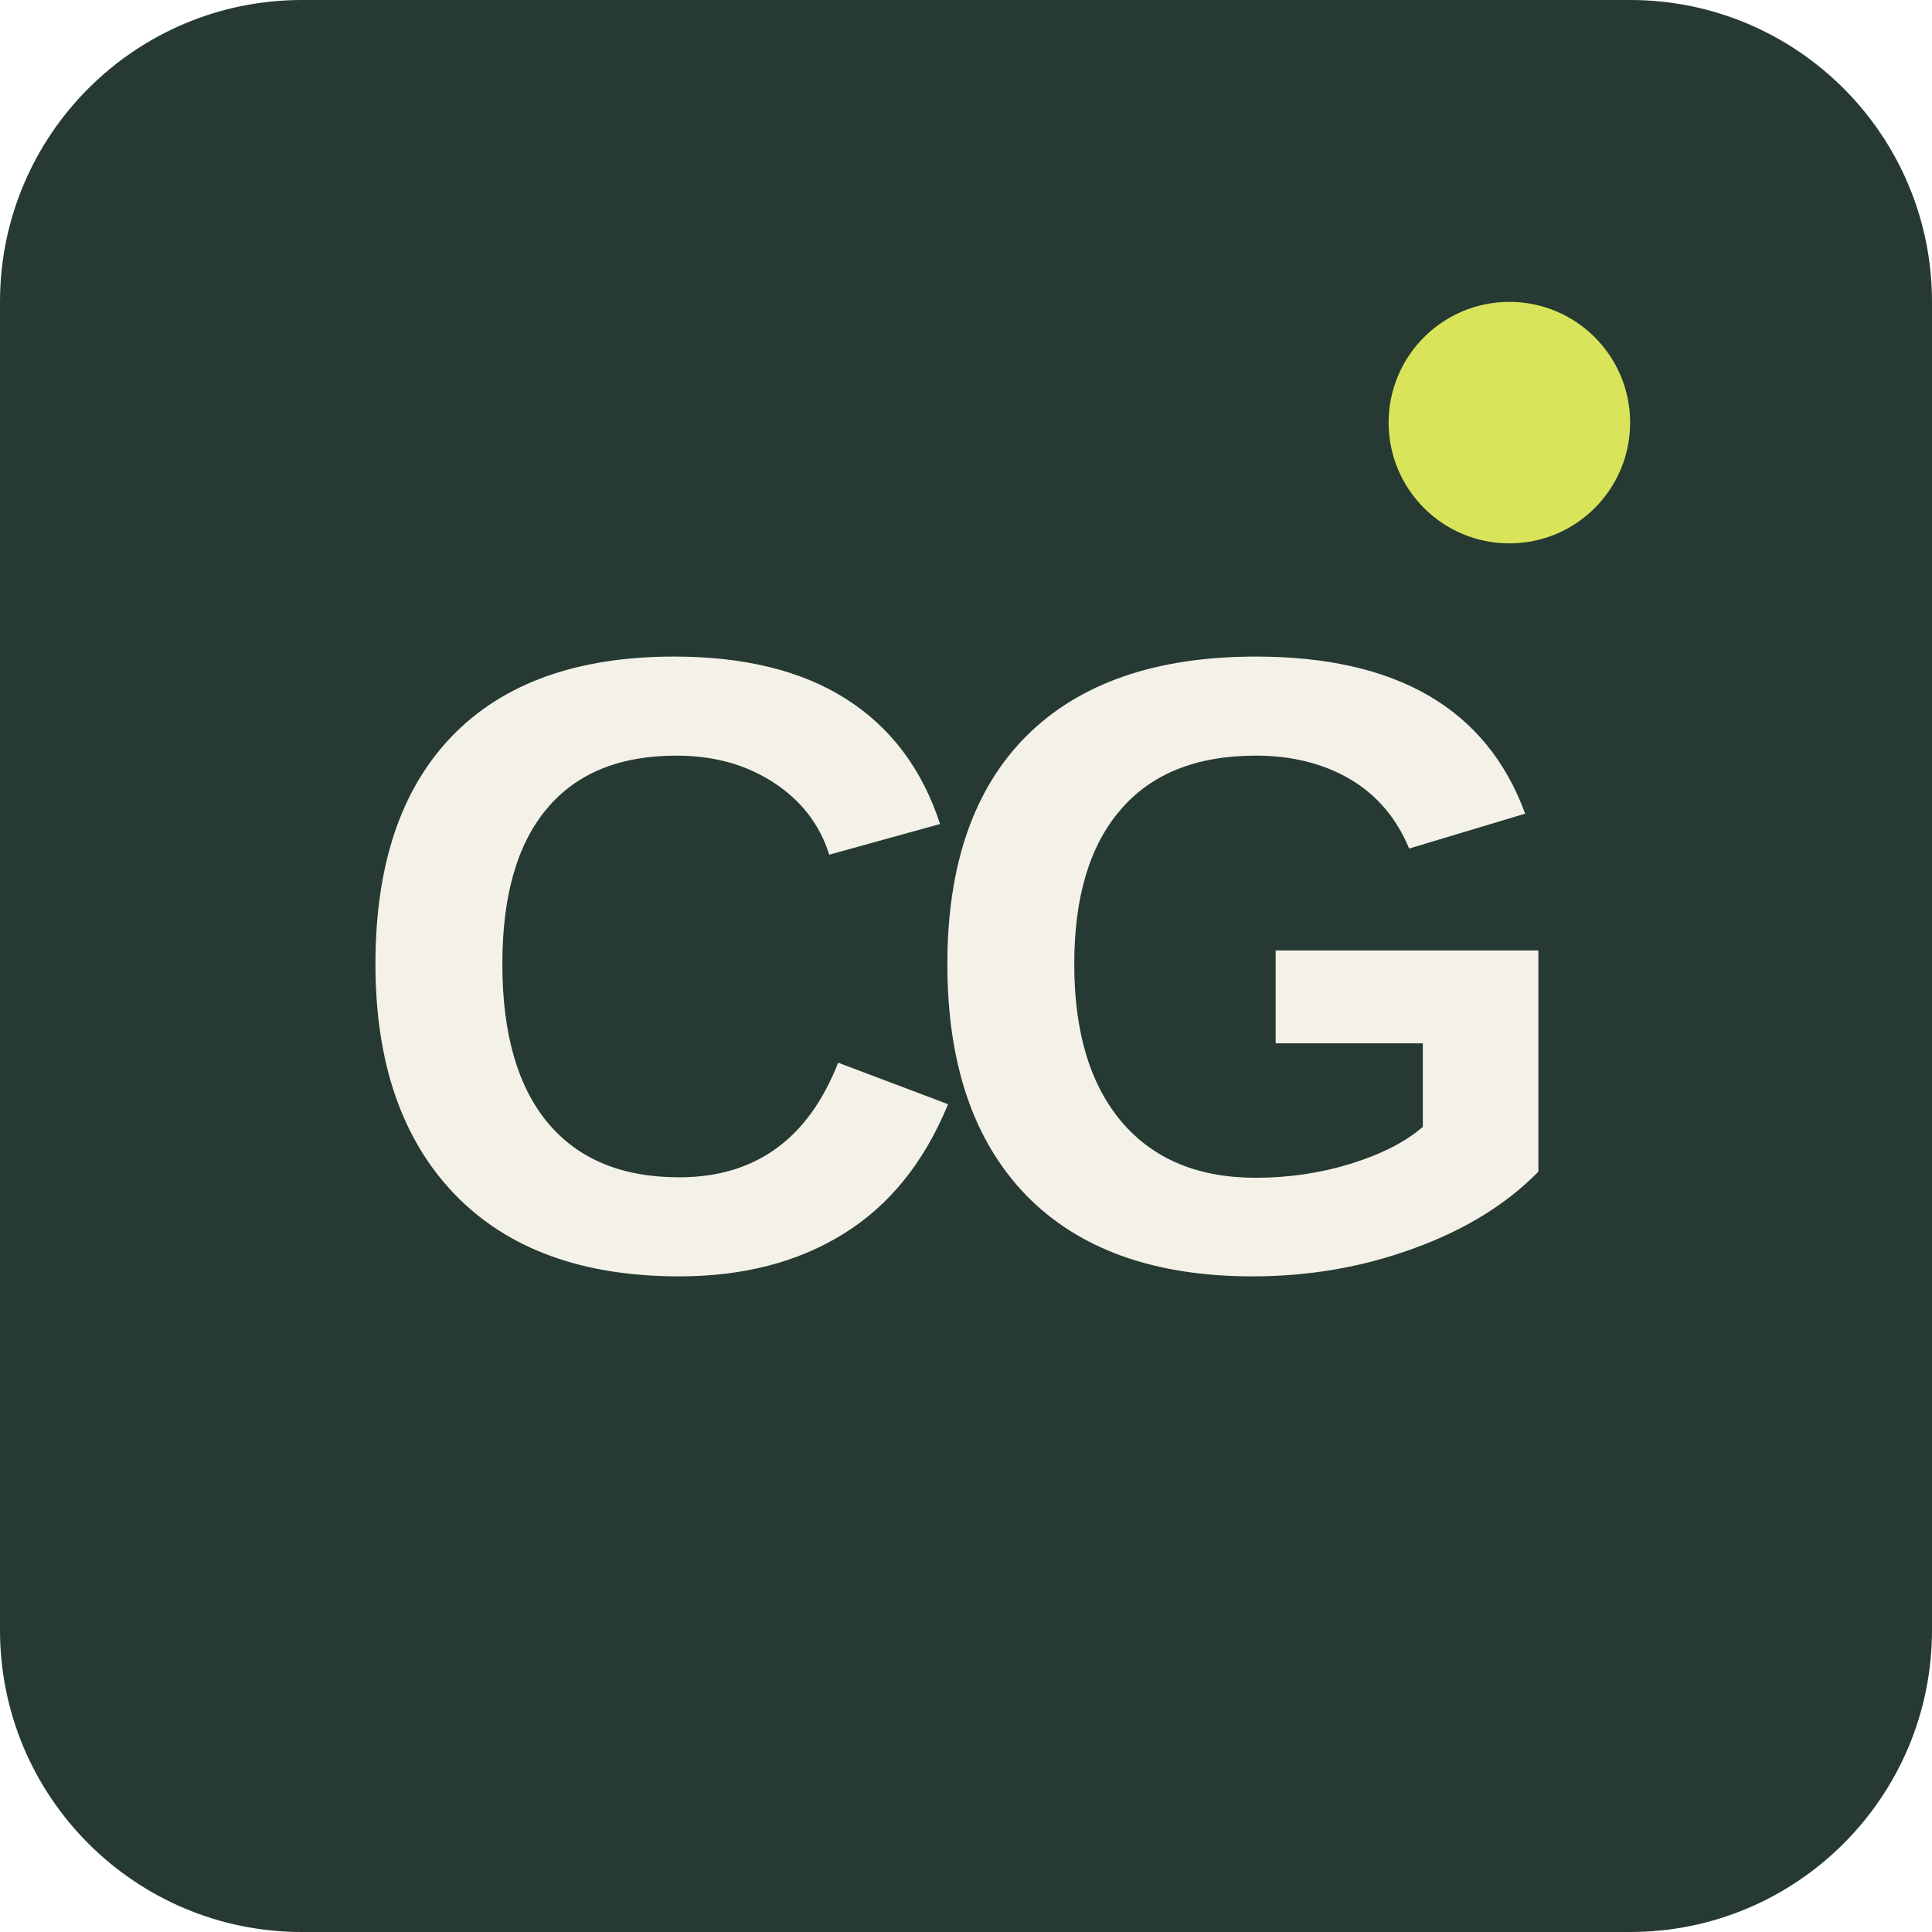
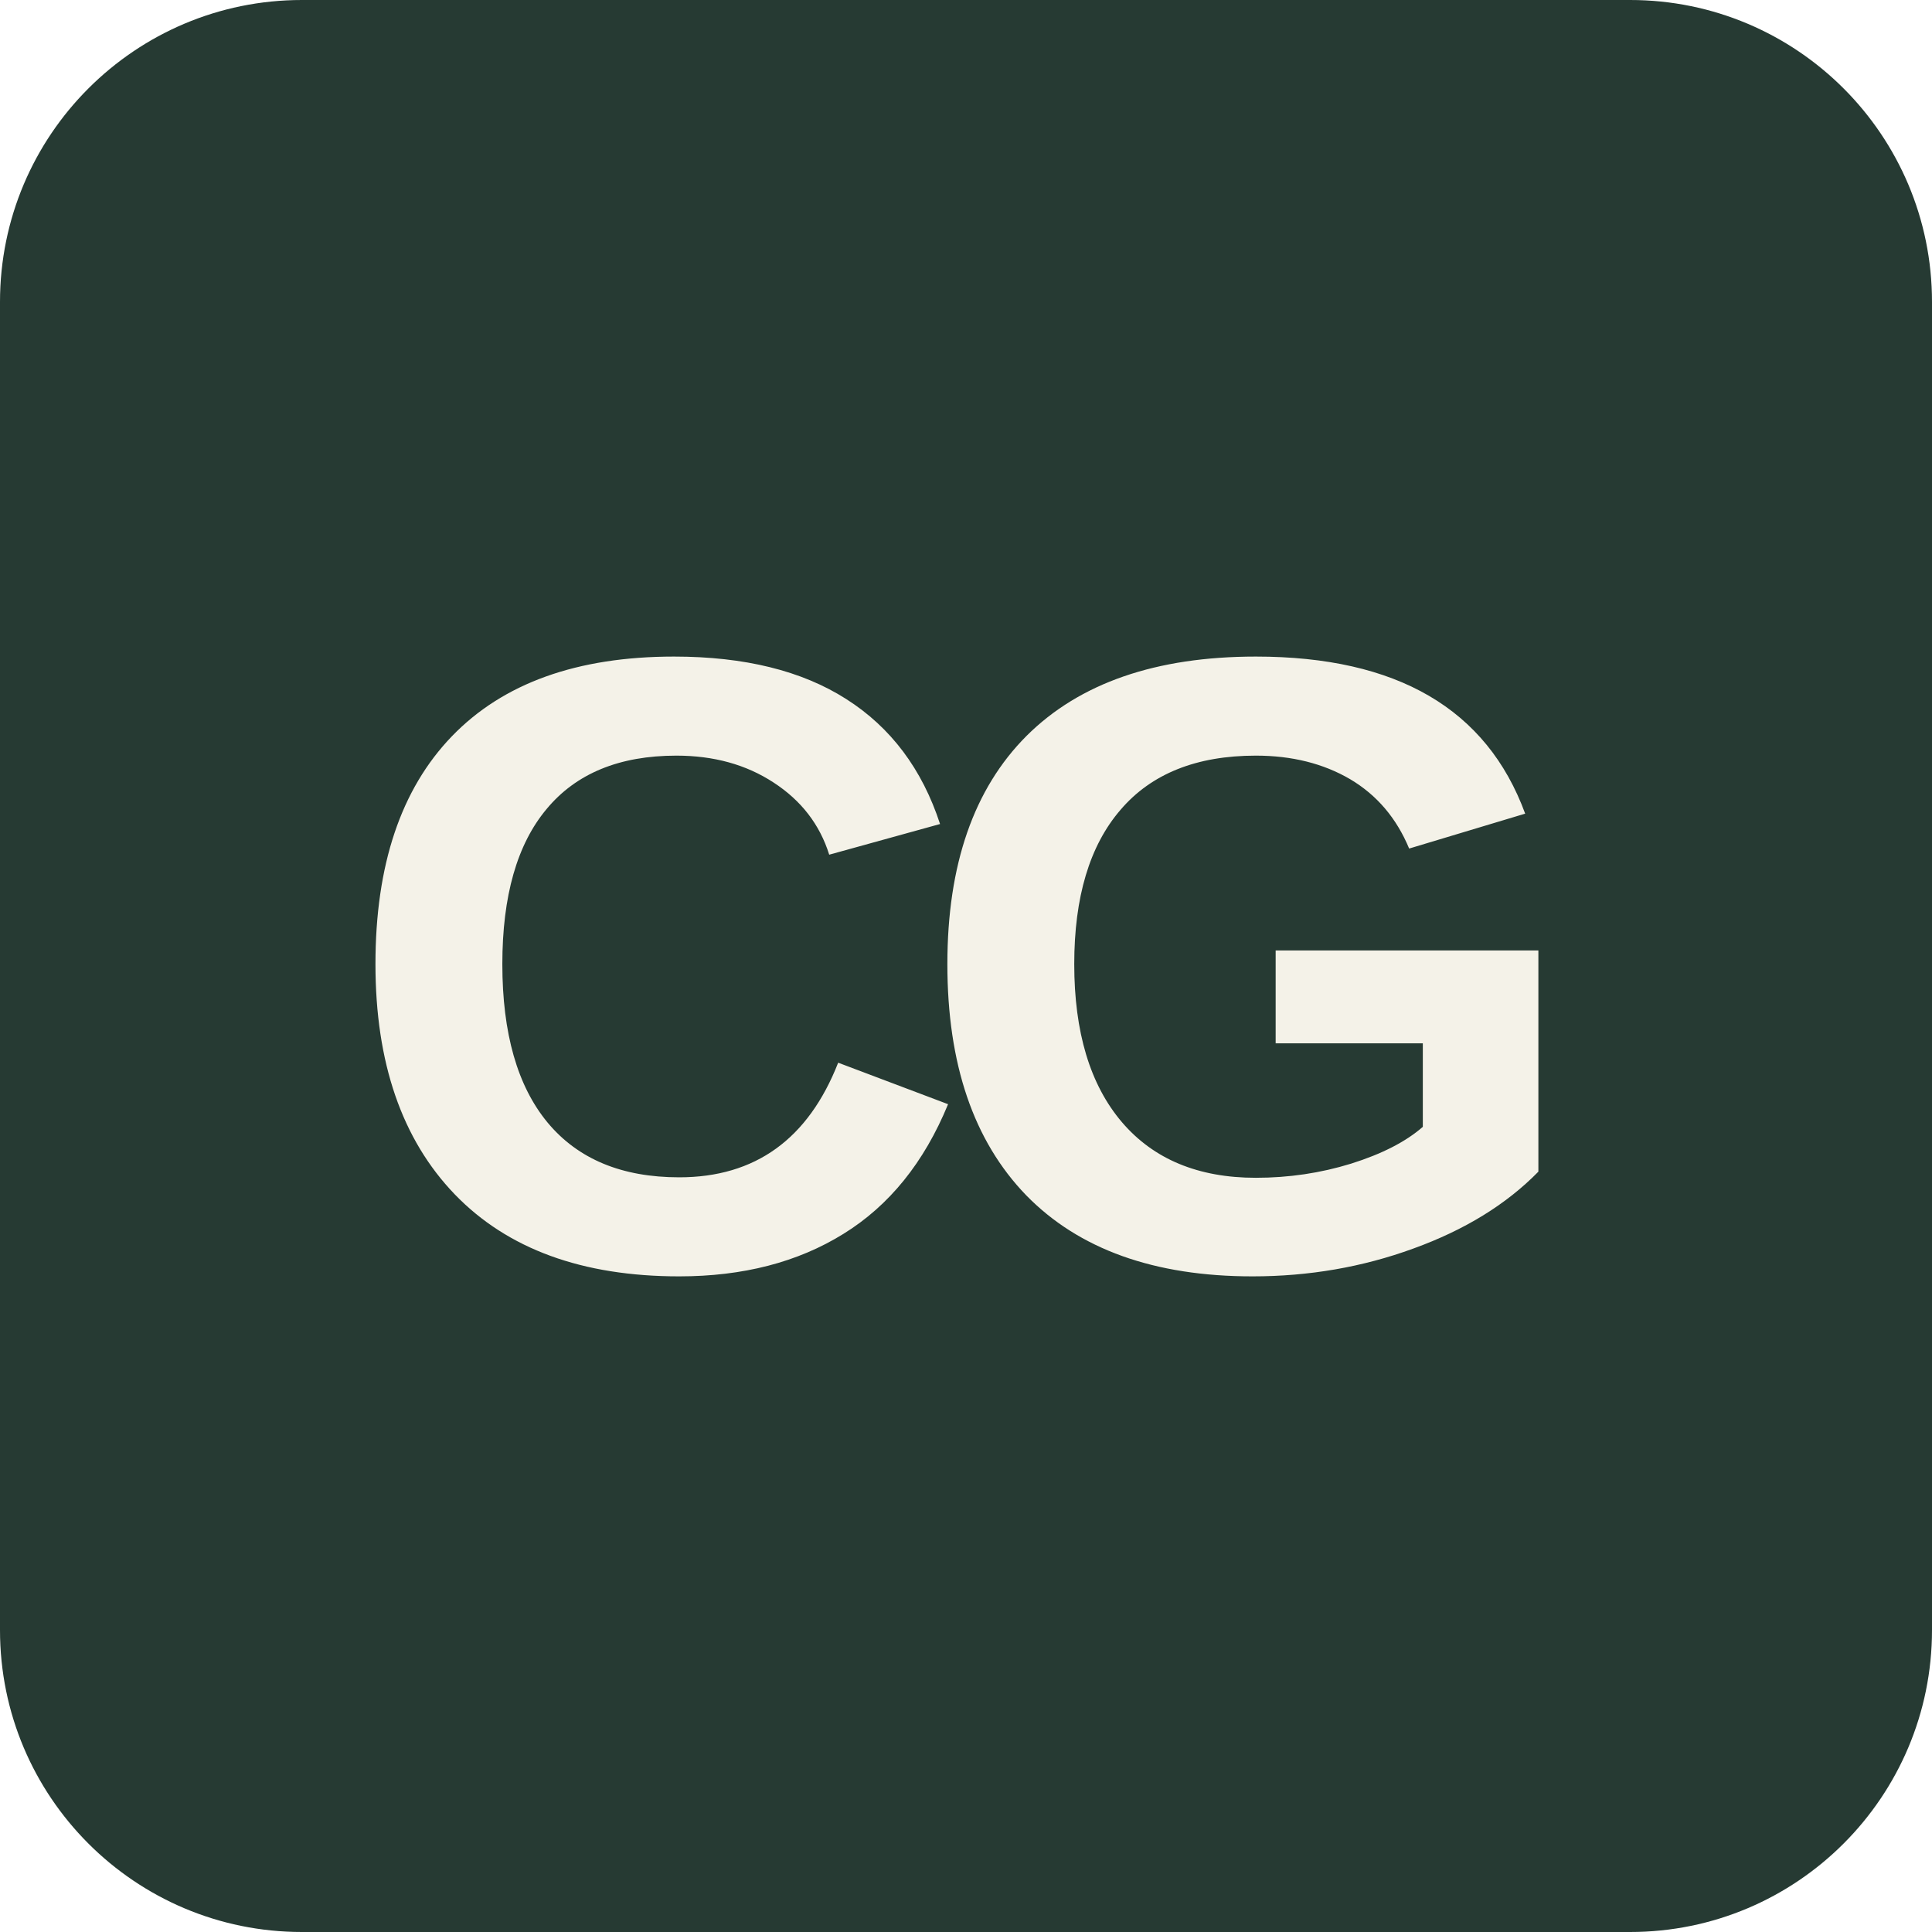
<svg xmlns="http://www.w3.org/2000/svg" viewBox="0 0 64 64" role="img">
  <rect width="64" height="64" rx="10" fill="#263a33" />
  <text x="32" y="42" fill="#f4f2e8" font-family="Arial, Helvetica, sans-serif" font-size="29" font-weight="700" letter-spacing="-2" text-anchor="middle">CG</text>
-   <circle cx="50" cy="14" r="4" fill="#d9e45a" />
</svg>
